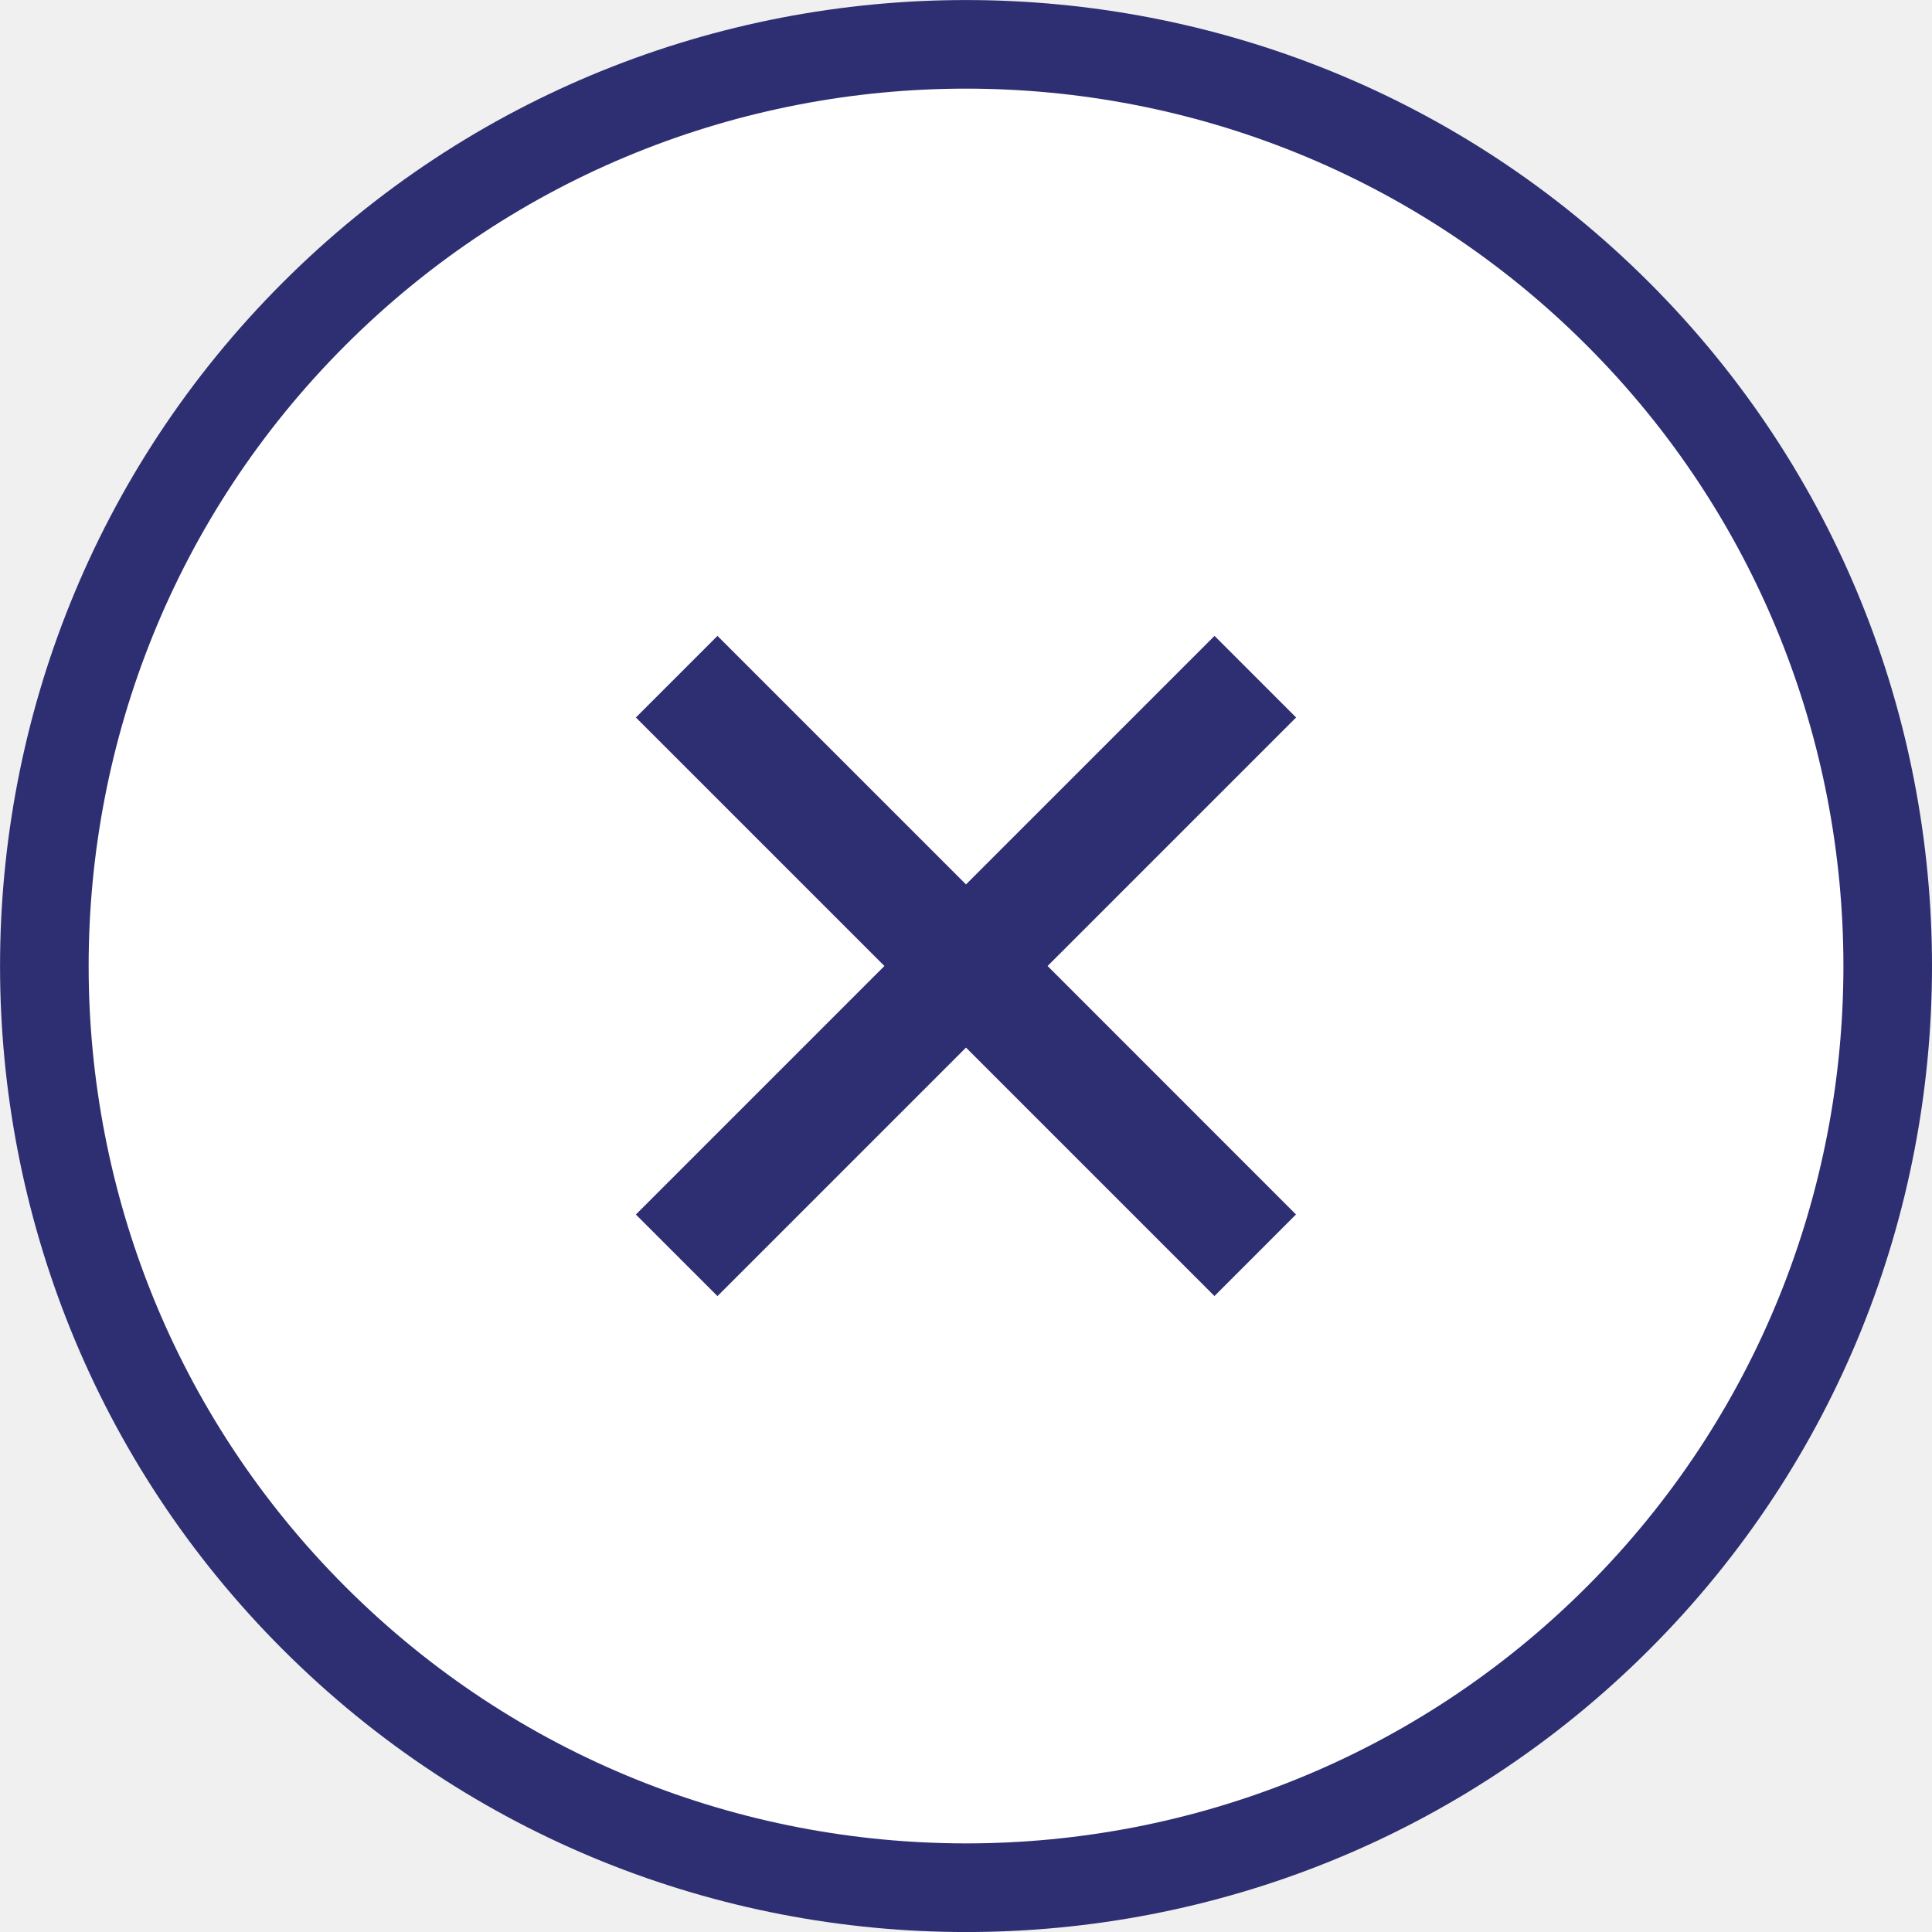
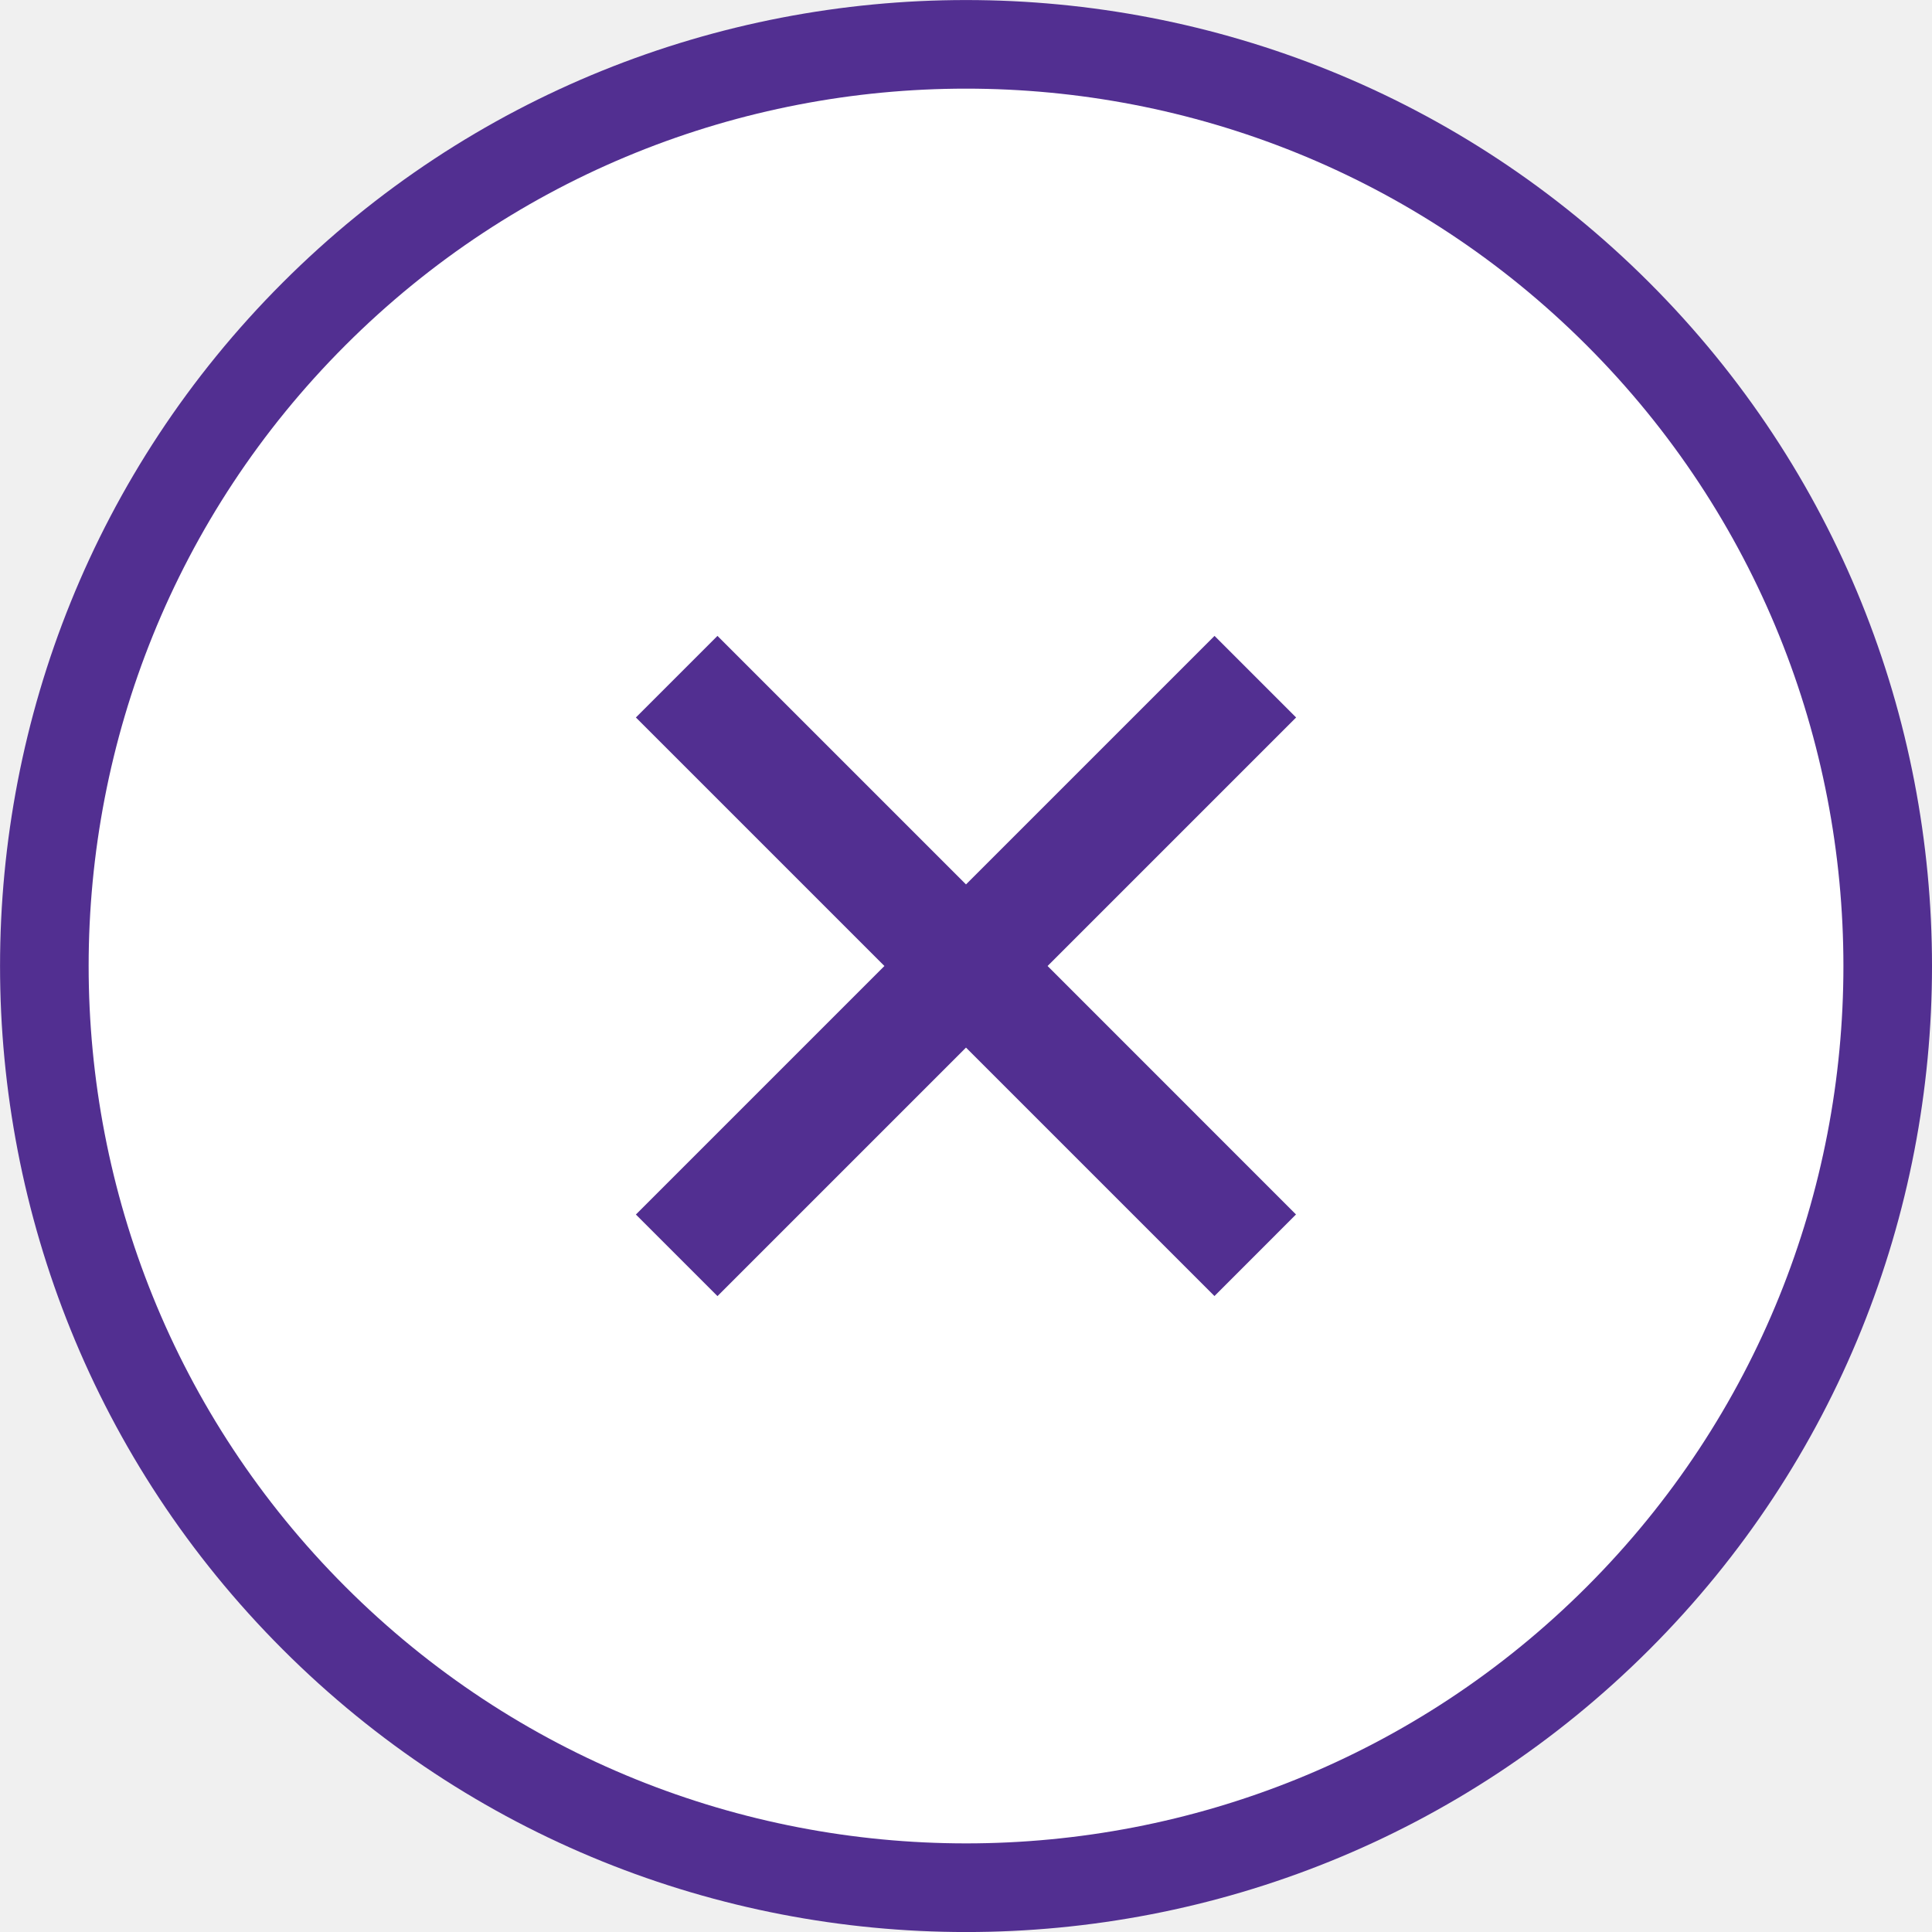
<svg xmlns="http://www.w3.org/2000/svg" version="1.1" id="Layer_1" x="0px" y="0px" width="31.99px" height="31.99px" viewBox="0 0 31.99 31.99" enable-background="new 0 0 31.99 31.99" xml:space="preserve">
-   <path fill-rule="evenodd" clip-rule="evenodd" fill="#2E2F72" d="M4.68,27.31c-6.239-6.239-6.239-16.391,0-22.63  s16.391-6.239,22.63,0c6.24,6.24,6.24,16.393,0.001,22.632C21.072,33.551,10.919,33.55,4.68,27.31z" />
+   <path fill-rule="evenodd" clip-rule="evenodd" fill="#522f91" d="M4.68,27.31c-6.239-6.239-6.239-16.391,0-22.63  s16.391-6.239,22.63,0c6.24,6.24,6.24,16.393,0.001,22.632C21.072,33.551,10.919,33.55,4.68,27.31z" />
  <path fill-rule="evenodd" clip-rule="evenodd" fill="#FFFFFF" d="M26.272,5.718c-5.667-5.667-14.887-5.667-20.554,0  c-5.667,5.667-5.667,14.887,0,20.554c5.667,5.667,14.889,5.668,20.556,0.001C31.94,20.606,31.94,11.385,26.272,5.718z" />
-   <polygon fill-rule="evenodd" clip-rule="evenodd" fill="#2E2F72" points="11.88,21.461 10.529,20.11 14.644,15.995 10.529,11.88   11.88,10.529 15.995,14.644 20.11,10.529 21.461,11.88 17.346,15.995 21.459,20.109 20.109,21.46 15.995,17.346 " />
+   <polygon fill-rule="evenodd" clip-rule="evenodd" fill="#522f91" points="11.88,21.461 10.529,20.11 14.644,15.995 10.529,11.88   11.88,10.529 15.995,14.644 20.11,10.529 21.461,11.88 17.346,15.995 21.459,20.109 20.109,21.46 15.995,17.346 " />
</svg>
